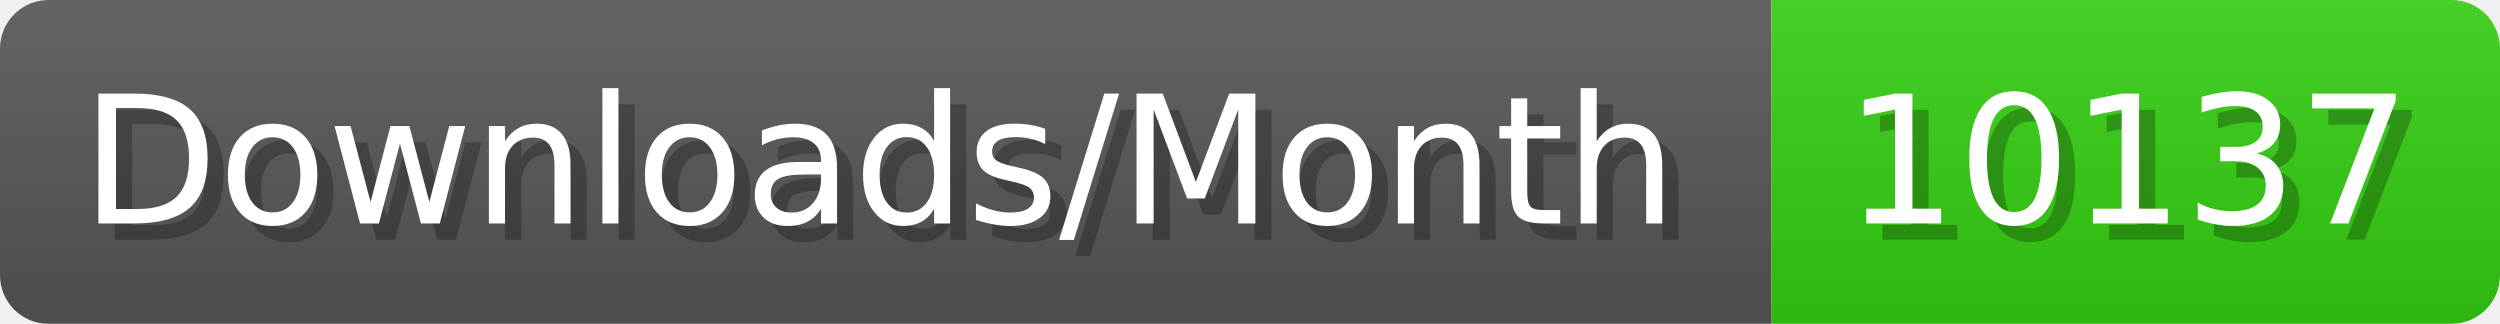
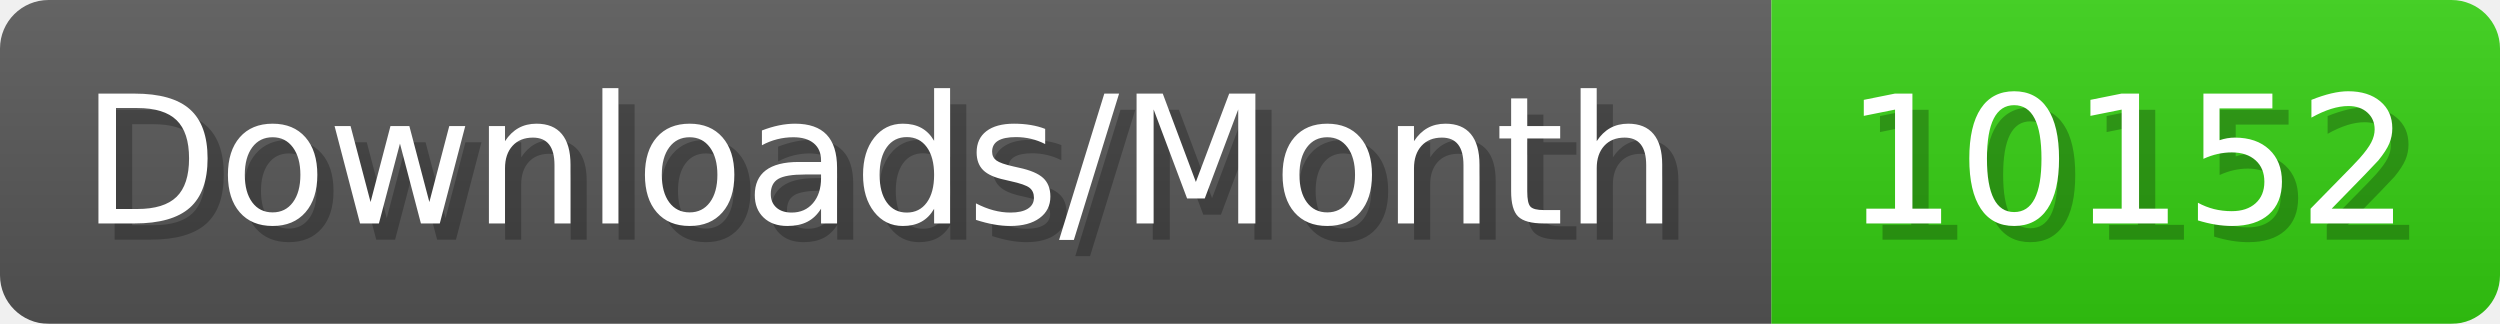
- <svg xmlns="http://www.w3.org/2000/svg" width="154.4" height="20" viewBox="0 0 1544 200" role="img" aria-label="Downloads/Month: 10137">
+ <svg xmlns="http://www.w3.org/2000/svg" width="154.4" height="20" viewBox="0 0 1544 200" role="img" aria-label="Downloads/Month: 10152">
  <linearGradient id="YlXUI" x2="0" y2="100%">
    <stop offset="0" stop-opacity=".1" stop-color="#EEE" />
    <stop offset="1" stop-opacity=".1" />
  </linearGradient>
  <mask id="JHhop">
    <rect width="1544" height="200" rx="30" fill="#FFF" />
  </mask>
  <g mask="url(#JHhop)">
    <rect width="1094" height="200" fill="#555" />
    <rect width="450" height="200" fill="#3C1" x="1094" />
    <rect width="1544" height="200" fill="url(#YlXUI)" />
  </g>
  <g aria-hidden="true" fill="#fff" text-anchor="start" font-family="Verdana,DejaVu Sans,sans-serif" font-size="110">
    <text x="60" y="148" textLength="994" fill="#000" opacity="0.25">Downloads/Month</text>
    <text x="50" y="138" textLength="994">Downloads/Month</text>
-     <text x="1149" y="148" textLength="350" fill="#000" opacity="0.25">10137</text>
-     <text x="1139" y="138" textLength="350">10137</text>
+     <text x="1149" y="148" textLength="350" fill="#000" opacity="0.25">10152</text>
+     <text x="1139" y="138" textLength="350">10152</text>
  </g>
</svg>
